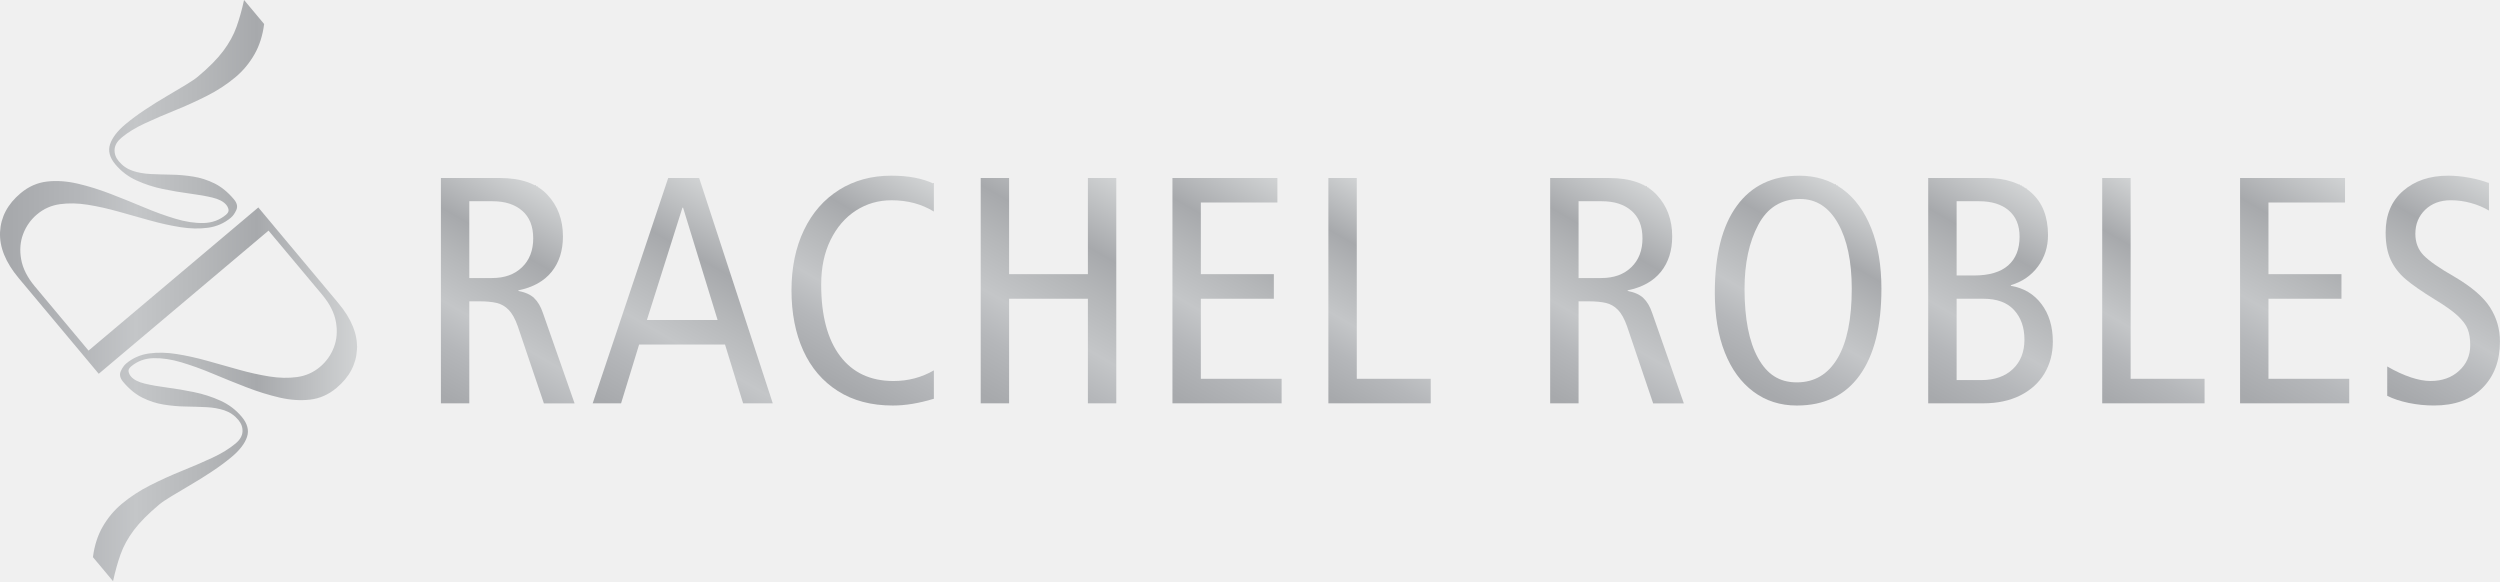
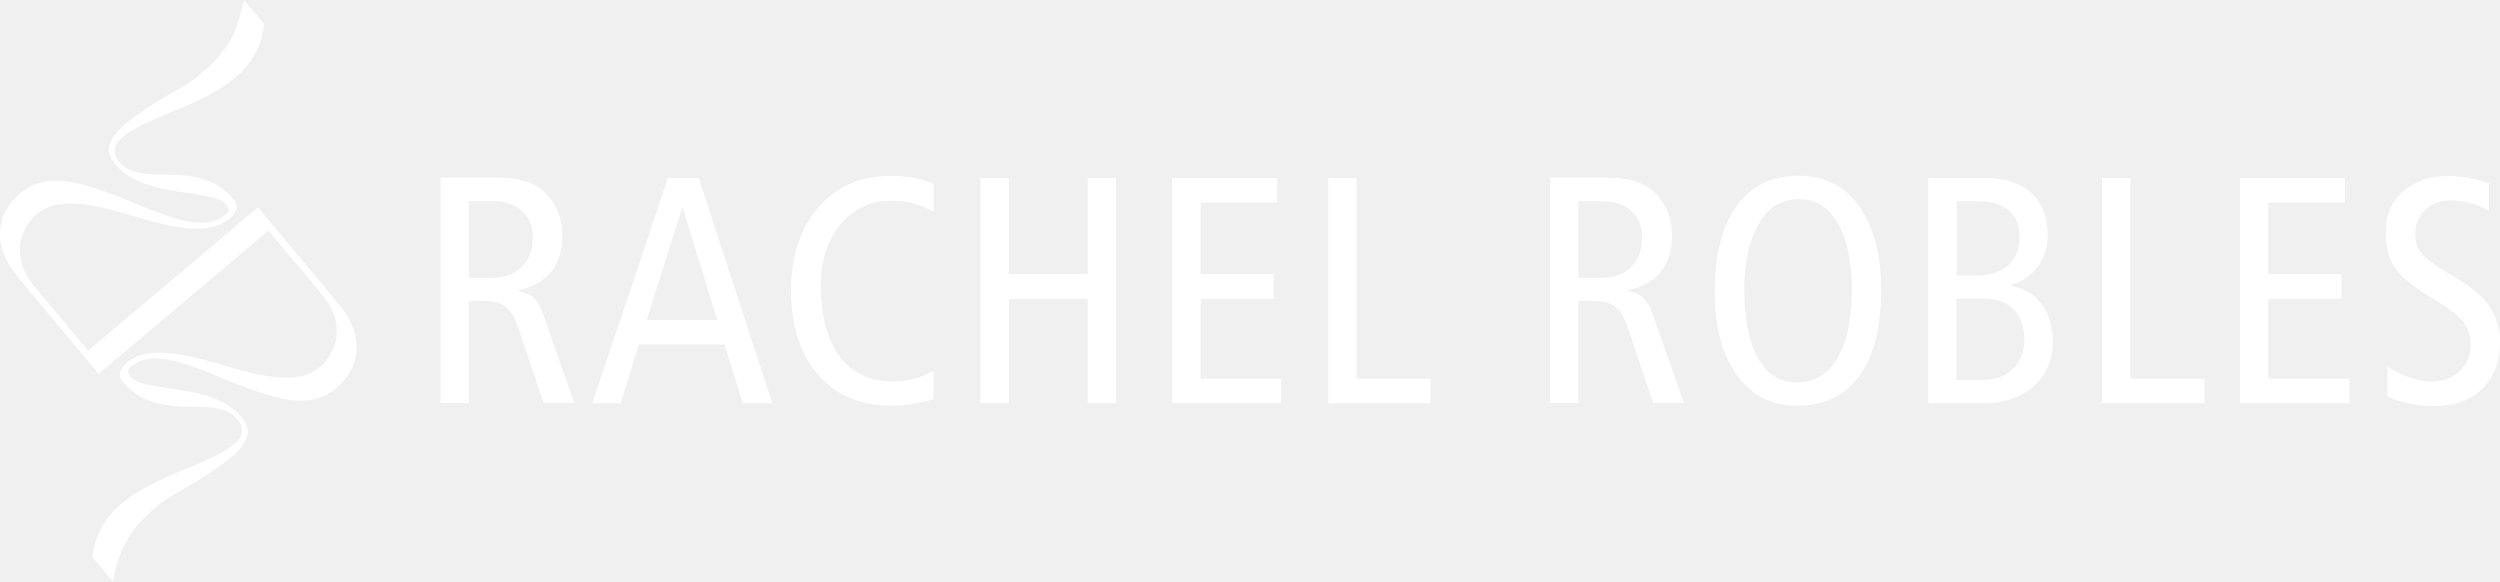
- <svg xmlns="http://www.w3.org/2000/svg" xmlns:xlink="http://www.w3.org/1999/xlink" id="Layer_2" data-name="Layer 2" viewBox="0 0 979.1 227.64">
+ <svg xmlns="http://www.w3.org/2000/svg" id="Layer_2" data-name="Layer 2" viewBox="0 0 978.93 227.6">
  <defs>
    <style>
      .cls-1 {
-         fill: url(#linear-gradient-13);
-       }
- 
-       .cls-2 {
-         fill: url(#linear-gradient-2);
-       }
- 
-       .cls-3 {
-         fill: url(#linear-gradient-10);
-       }
- 
-       .cls-4 {
-         fill: url(#linear-gradient-12);
-       }
- 
-       .cls-5 {
-         fill: url(#linear-gradient-4);
-       }
- 
-       .cls-6 {
-         fill: url(#linear-gradient-3);
-       }
- 
-       .cls-7 {
-         fill: url(#linear-gradient-5);
-       }
- 
-       .cls-8 {
-         fill: url(#linear-gradient-8);
-       }
- 
-       .cls-9 {
-         fill: url(#linear-gradient-7);
-       }
- 
-       .cls-10 {
-         fill: url(#linear-gradient-9);
-       }
- 
-       .cls-11 {
-         fill: url(#linear-gradient-11);
-       }
- 
-       .cls-12 {
-         fill: url(#linear-gradient-6);
-       }
- 
-       .cls-13 {
-         fill: url(#linear-gradient);
+         fill: #fff;
      }
    </style>
-     <linearGradient id="linear-gradient" x1="0" y1="113.82" x2="139.83" y2="113.82" gradientUnits="userSpaceOnUse">
-       <stop offset=".03" stop-color="#a7a9ac" />
-       <stop offset=".23" stop-color="#b5b7ba" />
-       <stop offset=".38" stop-color="#c4c6c8" />
-       <stop offset=".57" stop-color="#b5b7b9" />
-       <stop offset=".72" stop-color="#a7a9ac" />
-       <stop offset="1" stop-color="#d1d3d4" />
-       <stop offset="1" stop-color="#a7a9ac" />
-     </linearGradient>
-     <linearGradient id="linear-gradient-2" x1="173.2" y1="158.26" x2="219.39" y2="78.26" xlink:href="#linear-gradient" />
-     <linearGradient id="linear-gradient-3" x1="250.56" y1="168.6" x2="299.2" y2="84.35" xlink:href="#linear-gradient" />
-     <linearGradient id="linear-gradient-4" x1="324.21" y1="150.91" x2="368.77" y2="73.72" xlink:href="#linear-gradient" />
-     <linearGradient id="linear-gradient-5" x1="384.88" y1="158.42" x2="436.37" y2="69.24" xlink:href="#linear-gradient" />
-     <linearGradient id="linear-gradient-6" x1="456.1" y1="156.18" x2="504.59" y2="72.19" xlink:href="#linear-gradient" />
-     <linearGradient id="linear-gradient-7" x1="516.17" y1="155.6" x2="557.17" y2="84.6" xlink:href="#linear-gradient" />
-     <linearGradient id="linear-gradient-8" x1="607.63" y1="158.26" x2="653.82" y2="78.26" xlink:href="#linear-gradient" />
-     <linearGradient id="linear-gradient-9" x1="682.62" y1="151.27" x2="725.88" y2="76.35" xlink:href="#linear-gradient" />
-     <linearGradient id="linear-gradient-10" x1="750.6" y1="155.32" x2="796.63" y2="75.59" xlink:href="#linear-gradient" />
-     <linearGradient id="linear-gradient-11" x1="819.24" y1="155.6" x2="860.23" y2="84.6" xlink:href="#linear-gradient" />
-     <linearGradient id="linear-gradient-12" x1="874.22" y1="156.18" x2="922.71" y2="72.19" xlink:href="#linear-gradient" />
-     <linearGradient id="linear-gradient-13" x1="933.09" y1="153.96" x2="979.12" y2="74.23" xlink:href="#linear-gradient" />
  </defs>
  <g id="Layer_1-2" data-name="Layer 1">
-     <path class="cls-13" d="M107.28,88.55h0s-6.11-7.31-6.11-7.31l-66.49,56.07-21.06-25.17c-2.93-3.51-4.71-7.05-5.34-10.62-.63-3.58-.36-6.89.81-9.93,1.17-3.05,2.99-5.61,5.48-7.69,2.59-2.16,5.57-3.48,8.94-3.94,3.38-.46,7-.39,10.86.23,3.86.62,7.85,1.5,11.96,2.66,4.11,1.16,8.22,2.32,12.34,3.47,4.11,1.15,8.1,2.03,11.96,2.64,3.86.62,7.48.69,10.86.23,3.38-.47,6.36-1.78,8.93-3.93.83-.7,1.54-1.71,2.14-3.04.59-1.32.28-2.7-.95-4.16-2.33-2.78-4.84-4.84-7.53-6.19-2.7-1.34-5.48-2.24-8.35-2.7-2.87-.46-5.7-.72-8.51-.76-2.81-.05-5.51-.13-8.09-.25-2.58-.11-4.95-.52-7.11-1.24-2.17-.72-4.01-1.97-5.52-3.78-1.18-1.41-1.72-2.95-1.62-4.6.1-1.66,1.01-3.2,2.71-4.62,2.44-2.04,5.49-3.91,9.15-5.61,3.66-1.7,7.6-3.4,11.8-5.09,4.21-1.7,8.36-3.59,12.47-5.66,4.1-2.07,7.83-4.51,11.19-7.32,2.96-2.48,5.43-5.44,7.41-8.87,1.98-3.43,3.26-7.42,3.84-11.96l-7.87-9.42c-.84,3.85-1.82,7.37-2.96,10.56-1.14,3.19-2.87,6.33-5.2,9.44-2.33,3.1-5.64,6.44-9.92,10.02-.97.82-2.54,1.88-4.71,3.2-2.17,1.32-4.65,2.8-7.46,4.44-2.81,1.64-5.64,3.4-8.48,5.29-2.85,1.89-5.39,3.77-7.64,5.64-3.22,2.69-5.25,5.33-6.1,7.91-.86,2.58-.17,5.21,2.07,7.89,2.28,2.72,5.06,4.83,8.33,6.31,3.27,1.48,6.7,2.6,10.31,3.34,3.61.75,7.11,1.34,10.49,1.78,3.38.44,6.34.96,8.88,1.57,2.53.61,4.33,1.55,5.39,2.81.49.59.79,1.23.92,1.91.12.68-.22,1.35-1,2.01-2.48,2.07-5.4,3.15-8.76,3.23-3.37.08-7.04-.47-11.01-1.66-3.97-1.19-8.1-2.68-12.38-4.49-4.28-1.8-8.62-3.55-13.02-5.25-4.4-1.7-8.7-3.04-12.92-4.02-4.22-.98-8.22-1.26-11.99-.82-3.78.43-7.23,1.95-10.34,4.56C3,79.92.32,84.97.02,90.84c-.29,5.88,2.14,11.91,7.31,18.09l25.23,30.15h0s6.11,7.31,6.11,7.31l66.5-56.07,21.06,25.17c2.93,3.51,4.71,7.05,5.34,10.62.63,3.58.36,6.89-.81,9.93-1.17,3.05-2.99,5.61-5.48,7.69-2.59,2.16-5.57,3.48-8.94,3.94-3.38.46-7,.39-10.86-.23-3.86-.62-7.85-1.5-11.96-2.66-4.11-1.16-8.22-2.32-12.34-3.47-4.11-1.15-8.1-2.03-11.96-2.65-3.86-.62-7.48-.69-10.86-.23-3.38.47-6.36,1.78-8.93,3.93-.83.7-1.54,1.71-2.14,3.04-.59,1.32-.28,2.7.95,4.16,2.33,2.78,4.84,4.84,7.53,6.19,2.7,1.34,5.48,2.24,8.35,2.7,2.87.46,5.7.72,8.51.76,2.81.05,5.51.13,8.09.25,2.58.11,4.95.52,7.11,1.23,2.17.72,4.01,1.97,5.52,3.78,1.18,1.41,1.72,2.95,1.62,4.6-.1,1.66-1.01,3.2-2.71,4.62-2.44,2.04-5.49,3.91-9.15,5.61-3.66,1.7-7.6,3.4-11.8,5.09-4.21,1.7-8.36,3.59-12.47,5.66-4.1,2.07-7.83,4.51-11.19,7.32-2.96,2.48-5.43,5.44-7.41,8.87-1.98,3.43-3.26,7.42-3.84,11.96l7.87,9.42c.84-3.85,1.82-7.37,2.96-10.56,1.14-3.19,2.87-6.33,5.2-9.44,2.33-3.1,5.64-6.44,9.92-10.02.97-.82,2.54-1.88,4.71-3.2,2.17-1.32,4.65-2.8,7.46-4.44,2.81-1.64,5.64-3.4,8.48-5.29,2.85-1.89,5.39-3.77,7.64-5.64,3.22-2.69,5.25-5.33,6.1-7.91.86-2.58.17-5.21-2.07-7.89-2.28-2.72-5.06-4.83-8.33-6.31-3.27-1.48-6.71-2.6-10.31-3.34-3.61-.75-7.11-1.34-10.49-1.78-3.38-.44-6.34-.96-8.88-1.57-2.53-.61-4.33-1.55-5.39-2.81-.49-.59-.79-1.23-.92-1.91-.12-.68.22-1.35,1-2.01,2.48-2.07,5.4-3.15,8.76-3.23,3.37-.08,7.04.47,11.01,1.66,3.97,1.19,8.1,2.68,12.38,4.49,4.28,1.8,8.62,3.55,13.02,5.25,4.4,1.7,8.7,3.04,12.92,4.02,4.22.98,8.22,1.26,11.99.82,3.78-.43,7.23-1.95,10.34-4.56,5.06-4.23,7.74-9.29,8.04-15.16.29-5.88-2.14-11.91-7.31-18.09l-25.23-30.15Z" />
+     <path class="cls-1" d="M107.12,88.5h0l-6.1-7.3-66.5,56.1-21.1-25.2c-2.9-3.5-4.7-7-5.3-10.6s-.4-6.9.8-9.9,3-5.6,5.5-7.7c2.6-2.2,5.6-3.5,8.9-3.9,3.4-.5,7-.4,10.9.2,3.9.6,7.9,1.5,12,2.7s8.2,2.3,12.3,3.5,8.1,2,12,2.6,7.5.7,10.9.2,6.4-1.8,8.9-3.9c.8-.7,1.5-1.7,2.1-3s.3-2.7-.9-4.2c-2.3-2.8-4.8-4.8-7.5-6.2-2.7-1.3-5.5-2.2-8.3-2.7-2.9-.5-5.7-.7-8.5-.8-2.8,0-5.5-.1-8.1-.2-2.6-.1-5-.5-7.1-1.2-2.2-.7-4-2-5.5-3.8-1.2-1.4-1.7-2.9-1.6-4.6.1-1.7,1-3.2,2.7-4.6,2.4-2,5.5-3.9,9.1-5.6,3.7-1.7,7.6-3.4,11.8-5.1,4.2-1.7,8.4-3.6,12.5-5.7,4.1-2.1,7.8-4.5,11.2-7.3,3-2.5,5.4-5.4,7.4-8.9,2-3.4,3.3-7.4,3.8-12l-7.9-9.4c-.8,3.8-1.8,7.4-3,10.6-1.1,3.2-2.9,6.3-5.2,9.4-2.3,3.1-5.6,6.4-9.9,10-1,.8-2.5,1.9-4.7,3.2s-4.7,2.8-7.5,4.4c-2.8,1.6-5.6,3.4-8.5,5.3-2.8,1.9-5.4,3.8-7.6,5.6-3.2,2.7-5.3,5.3-6.1,7.9-.9,2.6-.2,5.2,2.1,7.9s5.1,4.8,8.3,6.3c3.3,1.5,6.7,2.6,10.3,3.3s7.1,1.3,10.5,1.8c3.4.4,6.3,1,8.9,1.6,2.5.6,4.3,1.5,5.4,2.8.5.6.8,1.2.9,1.9.1.7-.2,1.4-1,2-2.5,2.1-5.4,3.1-8.8,3.2-3.4.1-7-.5-11-1.7s-8.1-2.7-12.4-4.5c-4.3-1.8-8.6-3.5-13-5.2s-8.7-3-12.9-4-8.2-1.3-12-.8c-3.8.4-7.2,2-10.3,4.6C2.93,79.8.32,84.9.02,90.8s2.1,11.9,7.3,18.1l25.2,30.2h0l6.1,7.3,66.5-56.1,21.1,25.2c2.9,3.5,4.7,7,5.3,10.6.6,3.6.4,6.9-.8,9.9-1.2,3-3,5.6-5.5,7.7-2.6,2.2-5.6,3.5-8.9,3.9-3.4.5-7,.4-10.9-.2-3.9-.6-7.8-1.5-12-2.7-4.1-1.2-8.2-2.3-12.3-3.5s-8.1-2-12-2.6-7.5-.7-10.9-.2-6.4,1.8-8.9,3.9c-.8.7-1.5,1.7-2.1,3s-.3,2.7.9,4.2c2.3,2.8,4.8,4.8,7.5,6.2,2.7,1.3,5.5,2.2,8.3,2.7,2.9.5,5.7.7,8.5.8,2.8,0,5.5.1,8.1.2,2.6.1,5,.5,7.1,1.2,2.2.7,4,2,5.5,3.8,1.2,1.4,1.7,2.9,1.6,4.6-.1,1.7-1,3.2-2.7,4.6-2.4,2-5.5,3.9-9.1,5.6-3.7,1.7-7.6,3.4-11.8,5.1-4.2,1.7-8.4,3.6-12.5,5.7-4.1,2.1-7.8,4.5-11.2,7.3-3,2.5-5.4,5.4-7.4,8.9-2,3.4-3.3,7.4-3.8,12l7.9,9.4c.8-3.8,1.8-7.4,3-10.6,1.1-3.2,2.9-6.3,5.2-9.4,2.3-3.1,5.6-6.4,9.9-10,1-.8,2.5-1.9,4.7-3.2s4.7-2.8,7.5-4.4c2.8-1.6,5.6-3.4,8.5-5.3,2.8-1.9,5.4-3.8,7.6-5.6,3.2-2.7,5.3-5.3,6.1-7.9.9-2.6.2-5.2-2.1-7.9s-5.1-4.8-8.3-6.3c-3.3-1.5-6.7-2.6-10.3-3.3s-7.1-1.3-10.5-1.8c-3.4-.4-6.3-1-8.9-1.6-2.5-.6-4.3-1.5-5.4-2.8-.5-.6-.8-1.2-.9-1.9-.1-.7.2-1.4,1-2,2.5-2.1,5.4-3.1,8.8-3.2,3.4-.1,7,.5,11,1.7s8.1,2.7,12.4,4.5c4.3,1.8,8.6,3.5,13,5.2s8.7,3,12.9,4,8.2,1.3,12,.8c3.8-.4,7.2-2,10.3-4.6,5.1-4.2,7.7-9.3,8-15.2s-2.1-11.9-7.3-18.1l-25.2-30.2Z" />
    <g>
-       <path class="cls-2" d="M209.22,116.75c-1.43-1.36-3.49-2.29-6.19-2.79v-.25c5.73-1.18,10.07-3.6,13.02-7.27,2.94-3.67,4.42-8.28,4.42-13.85,0-6.57-2.04-12.02-6.12-16.35-4.08-4.34-10.26-6.52-18.52-6.52h-23.15v88.25h11.12v-39.96h3.79c2.88,0,5.19.22,6.96.65,1.78.42,3.34,1.32,4.69,2.71,1.34,1.39,2.53,3.52,3.54,6.4l10.23,30.21h12.02l-12.4-35.4c-.85-2.53-1.99-4.46-3.42-5.81ZM192.78,108.89h-8.98v-30.08h9.1c4.89,0,8.76,1.24,11.62,3.73,2.88,2.49,4.31,6.09,4.31,10.81s-1.46,8.49-4.38,11.31c-2.91,2.82-6.8,4.23-11.69,4.23Z" />
-       <path class="cls-6" d="M261.7,69.71l-29.58,88.25h11.12l7.06-23.02h33.65l7.08,23.02h11.62l-28.83-88.25h-12.12ZM253.35,125.33l13.92-44h.25l13.52,44h-27.69Z" />
-       <path class="cls-5" d="M328.63,74.37c-5.93,3.71-10.52,8.96-13.77,15.75-3.25,6.79-4.88,14.66-4.88,23.58s1.53,16.79,4.6,23.58c3.08,6.78,7.59,12.06,13.54,15.85,5.94,3.79,13.13,5.69,21.56,5.69,4.89,0,10.24-.88,16.06-2.65v-11.12c-4.81,2.78-10.08,4.17-15.81,4.17-9.02,0-15.99-3.26-20.92-9.79-4.93-6.53-7.4-15.86-7.4-28,0-6.67,1.22-12.48,3.67-17.46,2.44-4.97,5.75-8.8,9.92-11.5,4.17-2.69,8.82-4.04,13.98-4.04,6.23,0,11.76,1.47,16.56,4.42v-10.88c-4.39-2.11-9.95-3.17-16.69-3.17-7.68,0-14.49,1.85-20.44,5.56Z" />
-       <polygon class="cls-7" points="426.06 107.37 395.2 107.37 395.2 69.71 384.08 69.71 384.08 157.96 395.2 157.96 395.2 117 426.06 117 426.06 157.96 437.18 157.96 437.18 69.71 426.06 69.71 426.06 107.37" />
-       <polygon class="cls-12" points="470.3 117 498.89 117 498.89 107.37 470.3 107.37 470.3 79.31 500.28 79.31 500.28 69.71 459.18 69.71 459.18 157.96 501.93 157.96 501.93 148.35 470.3 148.35 470.3 117" />
-       <polygon class="cls-9" points="531.37 69.71 520.25 69.71 520.25 157.96 560.33 157.96 560.33 148.35 531.37 148.35 531.37 69.71" />
-       <path class="cls-8" d="M643.65,116.75c-1.43-1.36-3.49-2.29-6.19-2.79v-.25c5.73-1.18,10.07-3.6,13.02-7.27,2.94-3.67,4.42-8.28,4.42-13.85,0-6.57-2.04-12.02-6.12-16.35-4.08-4.34-10.26-6.52-18.52-6.52h-23.15v88.25h11.12v-39.96h3.79c2.88,0,5.19.22,6.96.65,1.78.42,3.34,1.32,4.69,2.71,1.34,1.39,2.53,3.52,3.54,6.4l10.23,30.21h12.02l-12.4-35.4c-.85-2.53-1.99-4.46-3.42-5.81ZM627.21,108.89h-8.98v-30.08h9.1c4.89,0,8.76,1.24,11.62,3.73,2.88,2.49,4.31,6.09,4.31,10.81s-1.46,8.49-4.38,11.31c-2.91,2.82-6.8,4.23-11.69,4.23Z" />
-       <path class="cls-10" d="M721.67,74.12c-4.81-3.54-10.46-5.31-16.96-5.31-10.61,0-18.79,3.95-24.52,11.83-5.74,7.88-8.6,19.23-8.6,34.06,0,8.95,1.3,16.73,3.92,23.35,2.62,6.61,6.36,11.73,11.21,15.35,4.84,3.61,10.51,5.42,17,5.42,10.71,0,18.9-3.94,24.58-11.81,5.69-7.88,8.54-19.19,8.54-33.94,0-9.11-1.33-16.99-3.98-23.65-2.66-6.67-6.39-11.77-11.19-15.31ZM719.63,140.33c-3.71,6.28-9.02,9.42-15.92,9.42s-11.65-3.18-15.19-9.54c-3.53-6.38-5.29-15.42-5.29-27.12,0-9.96,1.79-18.3,5.38-25.04,3.58-6.75,9.04-10.12,16.38-10.12,6.32,0,11.27,3.19,14.85,9.56,3.58,6.36,5.38,14.9,5.38,25.6,0,11.88-1.86,20.96-5.58,27.25Z" />
-       <path class="cls-3" d="M787.54,111.93v-.25c4.47-1.34,8.01-3.79,10.62-7.33,2.61-3.54,3.92-7.63,3.92-12.27,0-7.17-2.16-12.69-6.46-16.56-4.29-3.88-10.19-5.81-17.69-5.81h-22.77v88.25h21.62c5.48,0,10.29-1.03,14.42-3.08,4.12-2.07,7.28-4.94,9.48-8.6,2.19-3.67,3.29-7.82,3.29-12.46,0-5.9-1.48-10.81-4.44-14.73-2.95-3.92-6.95-6.3-12-7.15ZM766.29,78.81h8.85c4.89,0,8.74,1.2,11.56,3.6,2.83,2.41,4.25,5.83,4.25,10.29,0,4.89-1.5,8.65-4.5,11.27-2.99,2.61-7.43,3.92-13.33,3.92h-6.83v-29.08ZM788.29,144.56c-3.03,2.86-7.11,4.29-12.25,4.29h-9.75v-31.85h10.5c5.3,0,9.3,1.47,12,4.42,2.71,2.95,4.06,6.82,4.06,11.62s-1.52,8.65-4.56,11.52Z" />
-       <polygon class="cls-11" points="834.44 69.71 823.31 69.71 823.31 157.96 863.4 157.96 863.4 148.35 834.44 148.35 834.44 69.71" />
-       <polygon class="cls-4" points="888.42 117 917.01 117 917.01 107.37 888.42 107.37 888.42 79.31 918.4 79.31 918.4 69.71 877.3 69.71 877.3 157.96 920.05 157.96 920.05 148.35 888.42 148.35 888.42 117" />
-       <path class="cls-1" d="M975.22,120.41c-2.57-4.05-7.22-8.06-13.96-12.02-5.91-3.38-9.93-6.17-12.08-8.4-2.16-2.23-3.23-5.04-3.23-8.42,0-3.79,1.28-6.93,3.85-9.42,2.58-2.48,5.94-3.73,10.06-3.73,2.61,0,5.22.36,7.83,1.08,2.61.71,4.97,1.7,7.08,2.96v-10.75c-2.11-.84-4.62-1.54-7.52-2.08-2.91-.55-5.71-.83-8.42-.83-7.24,0-13.14,1.99-17.69,5.96-4.56,3.96-6.83,9.39-6.83,16.29,0,4.31.67,7.9,2.02,10.77,1.34,2.86,3.3,5.39,5.88,7.58,2.58,2.18,6.27,4.75,11.06,7.71,4.22,2.53,7.32,4.72,9.29,6.58,1.98,1.85,3.29,3.62,3.92,5.31.64,1.68.96,3.74.96,6.19,0,4.04-1.46,7.39-4.38,10.04-2.91,2.66-6.62,3.98-11.17,3.98s-10.38-1.9-16.96-5.69v11.5c2.36,1.18,5.17,2.11,8.42,2.79,3.25.67,6.55,1,9.92,1,8.09,0,14.42-2.29,18.98-6.88,4.55-4.59,6.83-10.65,6.83-18.15,0-4.89-1.29-9.35-3.88-13.4Z" />
+       <path class="cls-1" d="M209.02,116.7c-1.4-1.4-3.5-2.3-6.2-2.8v-.2c5.7-1.2,10.1-3.6,13-7.3s4.4-8.3,4.4-13.9c0-6.6-2-12-6.1-16.4-4.1-4.3-10.3-6.5-18.5-6.5h-23.1v88.2h11.1v-40h3.8c2.9,0,5.2.2,7,.6,1.8.4,3.3,1.3,4.7,2.7,1.3,1.4,2.5,3.5,3.5,6.4l10.2,30.2h12l-12.4-35.4c-.8-2.3-1.9-4.2-3.4-5.6ZM192.62,108.8h-9v-30h9.1c4.9,0,8.8,1.2,11.6,3.7,2.9,2.5,4.3,6.1,4.3,10.8s-1.5,8.5-4.4,11.3c-2.8,2.8-6.7,4.2-11.6,4.2Z" />
+       <path class="cls-1" d="M261.52,69.7l-29.6,88.2h11.1l7.1-23h33.6l7.1,23h11.6l-28.8-88.2h-12.1ZM253.22,125.3l13.9-44h.2l13.5,44h-27.6Z" />
+       <path class="cls-1" d="M328.42,74.3c-5.9,3.7-10.5,9-13.8,15.8-3.2,6.8-4.9,14.7-4.9,23.6s1.5,16.8,4.6,23.6,7.6,12.1,13.5,15.9c5.9,3.8,13.1,5.7,21.6,5.7,4.9,0,10.2-.9,16.1-2.6v-11.1c-4.8,2.8-10.1,4.2-15.8,4.2-9,0-16-3.3-20.9-9.8s-7.4-15.9-7.4-28c0-6.7,1.2-12.5,3.7-17.5,2.4-5,5.8-8.8,9.9-11.5,4.2-2.7,8.8-4,14-4,6.2,0,11.8,1.5,16.6,4.4v-10.9c-4.4-2.1-10-3.2-16.7-3.2-7.7-.1-14.5,1.7-20.5,5.4Z" />
+       <polygon class="cls-1" points="425.92 107.3 395.02 107.3 395.02 69.7 383.92 69.7 383.92 157.9 395.02 157.9 395.02 117 425.92 117 425.92 157.9 437.02 157.9 437.02 69.7 425.92 69.7 425.92 107.3" />
+       <polygon class="cls-1" points="470.12 117 498.72 117 498.72 107.3 470.12 107.3 470.12 79.3 500.12 79.3 500.12 69.7 459.02 69.7 459.02 157.9 501.72 157.9 501.72 148.3 470.12 148.3 470.12 117" />
+       <polygon class="cls-1" points="531.22 69.7 520.12 69.7 520.12 157.9 560.12 157.9 560.12 148.3 531.22 148.3 531.22 69.7" />
+       <path class="cls-1" d="M643.52,116.7c-1.4-1.4-3.5-2.3-6.2-2.8v-.2c5.7-1.2,10.1-3.6,13-7.3s4.4-8.3,4.4-13.9c0-6.6-2-12-6.1-16.4-4.1-4.3-10.3-6.5-18.5-6.5h-23.1v88.2h11.1v-40h3.8c2.9,0,5.2.2,7,.6,1.8.4,3.3,1.3,4.7,2.7,1.3,1.4,2.5,3.5,3.5,6.4l10.2,30.2h12l-12.4-35.4c-.9-2.3-2-4.2-3.4-5.6ZM627.02,108.8h-9v-30h9.1c4.9,0,8.8,1.2,11.6,3.7,2.9,2.5,4.3,6.1,4.3,10.8s-1.5,8.5-4.4,11.3c-2.8,2.8-6.7,4.2-11.6,4.2Z" />
+       <path class="cls-1" d="M721.52,74.1c-4.8-3.5-10.5-5.3-17-5.3-10.6,0-18.8,3.9-24.5,11.8-5.7,7.9-8.6,19.2-8.6,34.1,0,8.9,1.3,16.7,3.9,23.4,2.6,6.6,6.4,11.7,11.2,15.4,4.8,3.6,10.5,5.4,17,5.4,10.7,0,18.9-3.9,24.6-11.8,5.7-7.9,8.5-19.2,8.5-33.9,0-9.1-1.3-17-4-23.6-2.6-6.9-6.3-12-11.1-15.5ZM719.42,140.3c-3.7,6.3-9,9.4-15.9,9.4s-11.6-3.2-15.2-9.5c-3.5-6.4-5.3-15.4-5.3-27.1,0-10,1.8-18.3,5.4-25,3.6-6.8,9-10.1,16.4-10.1,6.3,0,11.3,3.2,14.9,9.6,3.6,6.4,5.4,14.9,5.4,25.6-.1,11.7-1.9,20.8-5.7,27.1Z" />
+       <path class="cls-1" d="M787.32,111.9v-.2c4.5-1.3,8-3.8,10.6-7.3s3.9-7.6,3.9-12.3c0-7.2-2.2-12.7-6.5-16.6-4.3-3.9-10.2-5.8-17.7-5.8h-22.6v88.2h21.6c5.5,0,10.3-1,14.4-3.1s7.3-4.9,9.5-8.6c2.2-3.7,3.3-7.8,3.3-12.5,0-5.9-1.5-10.8-4.4-14.7-3-3.9-7-6.3-12.1-7.1ZM766.12,78.8h8.9c4.9,0,8.7,1.2,11.6,3.6,2.8,2.4,4.2,5.8,4.2,10.3,0,4.9-1.5,8.6-4.5,11.3-3,2.6-7.4,3.9-13.3,3.9h-6.8v-29.1h-.1ZM788.12,144.5c-3,2.9-7.1,4.3-12.2,4.3h-9.8v-31.9h10.5c5.3,0,9.3,1.5,12,4.4s4.1,6.8,4.1,11.6-1.6,8.7-4.6,11.6Z" />
+       <polygon class="cls-1" points="834.22 69.7 823.12 69.7 823.12 157.9 863.22 157.9 863.22 148.3 834.22 148.3 834.22 69.7" />
+       <polygon class="cls-1" points="888.22 117 916.82 117 916.82 107.3 888.22 107.3 888.22 79.3 918.22 79.3 918.22 69.7 877.12 69.7 877.12 157.9 919.92 157.9 919.92 148.3 888.22 148.3 888.22 117" />
+       <path class="cls-1" d="M975.02,120.4c-2.6-4.1-7.2-8.1-14-12-5.9-3.4-9.9-6.2-12.1-8.4s-3.2-5-3.2-8.4c0-3.8,1.3-6.9,3.9-9.4s5.9-3.7,10.1-3.7c2.6,0,5.2.4,7.8,1.1,2.6.7,5,1.7,7.1,3v-10.8c-2.1-.8-4.6-1.5-7.5-2.1s-5.7-.8-8.4-.8c-7.2,0-13.1,2-17.7,6s-6.8,9.4-6.8,16.3c0,4.3.7,7.9,2,10.8,1.3,2.9,3.3,5.4,5.9,7.6,2.6,2.2,6.3,4.8,11.1,7.7,4.2,2.5,7.3,4.7,9.3,6.6,2,1.8,3.3,3.6,3.9,5.3s1,3.7,1,6.2c0,4-1.5,7.4-4.4,10-2.9,2.7-6.6,4-11.2,4s-10.4-1.9-17-5.7v11.5c2.4,1.2,5.2,2.1,8.4,2.8,3.2.7,6.6,1,9.9,1,8.1,0,14.4-2.3,19-6.9,4.6-4.6,6.8-10.6,6.8-18.1,0-5.1-1.3-9.6-3.9-13.6Z" />
    </g>
  </g>
</svg>
